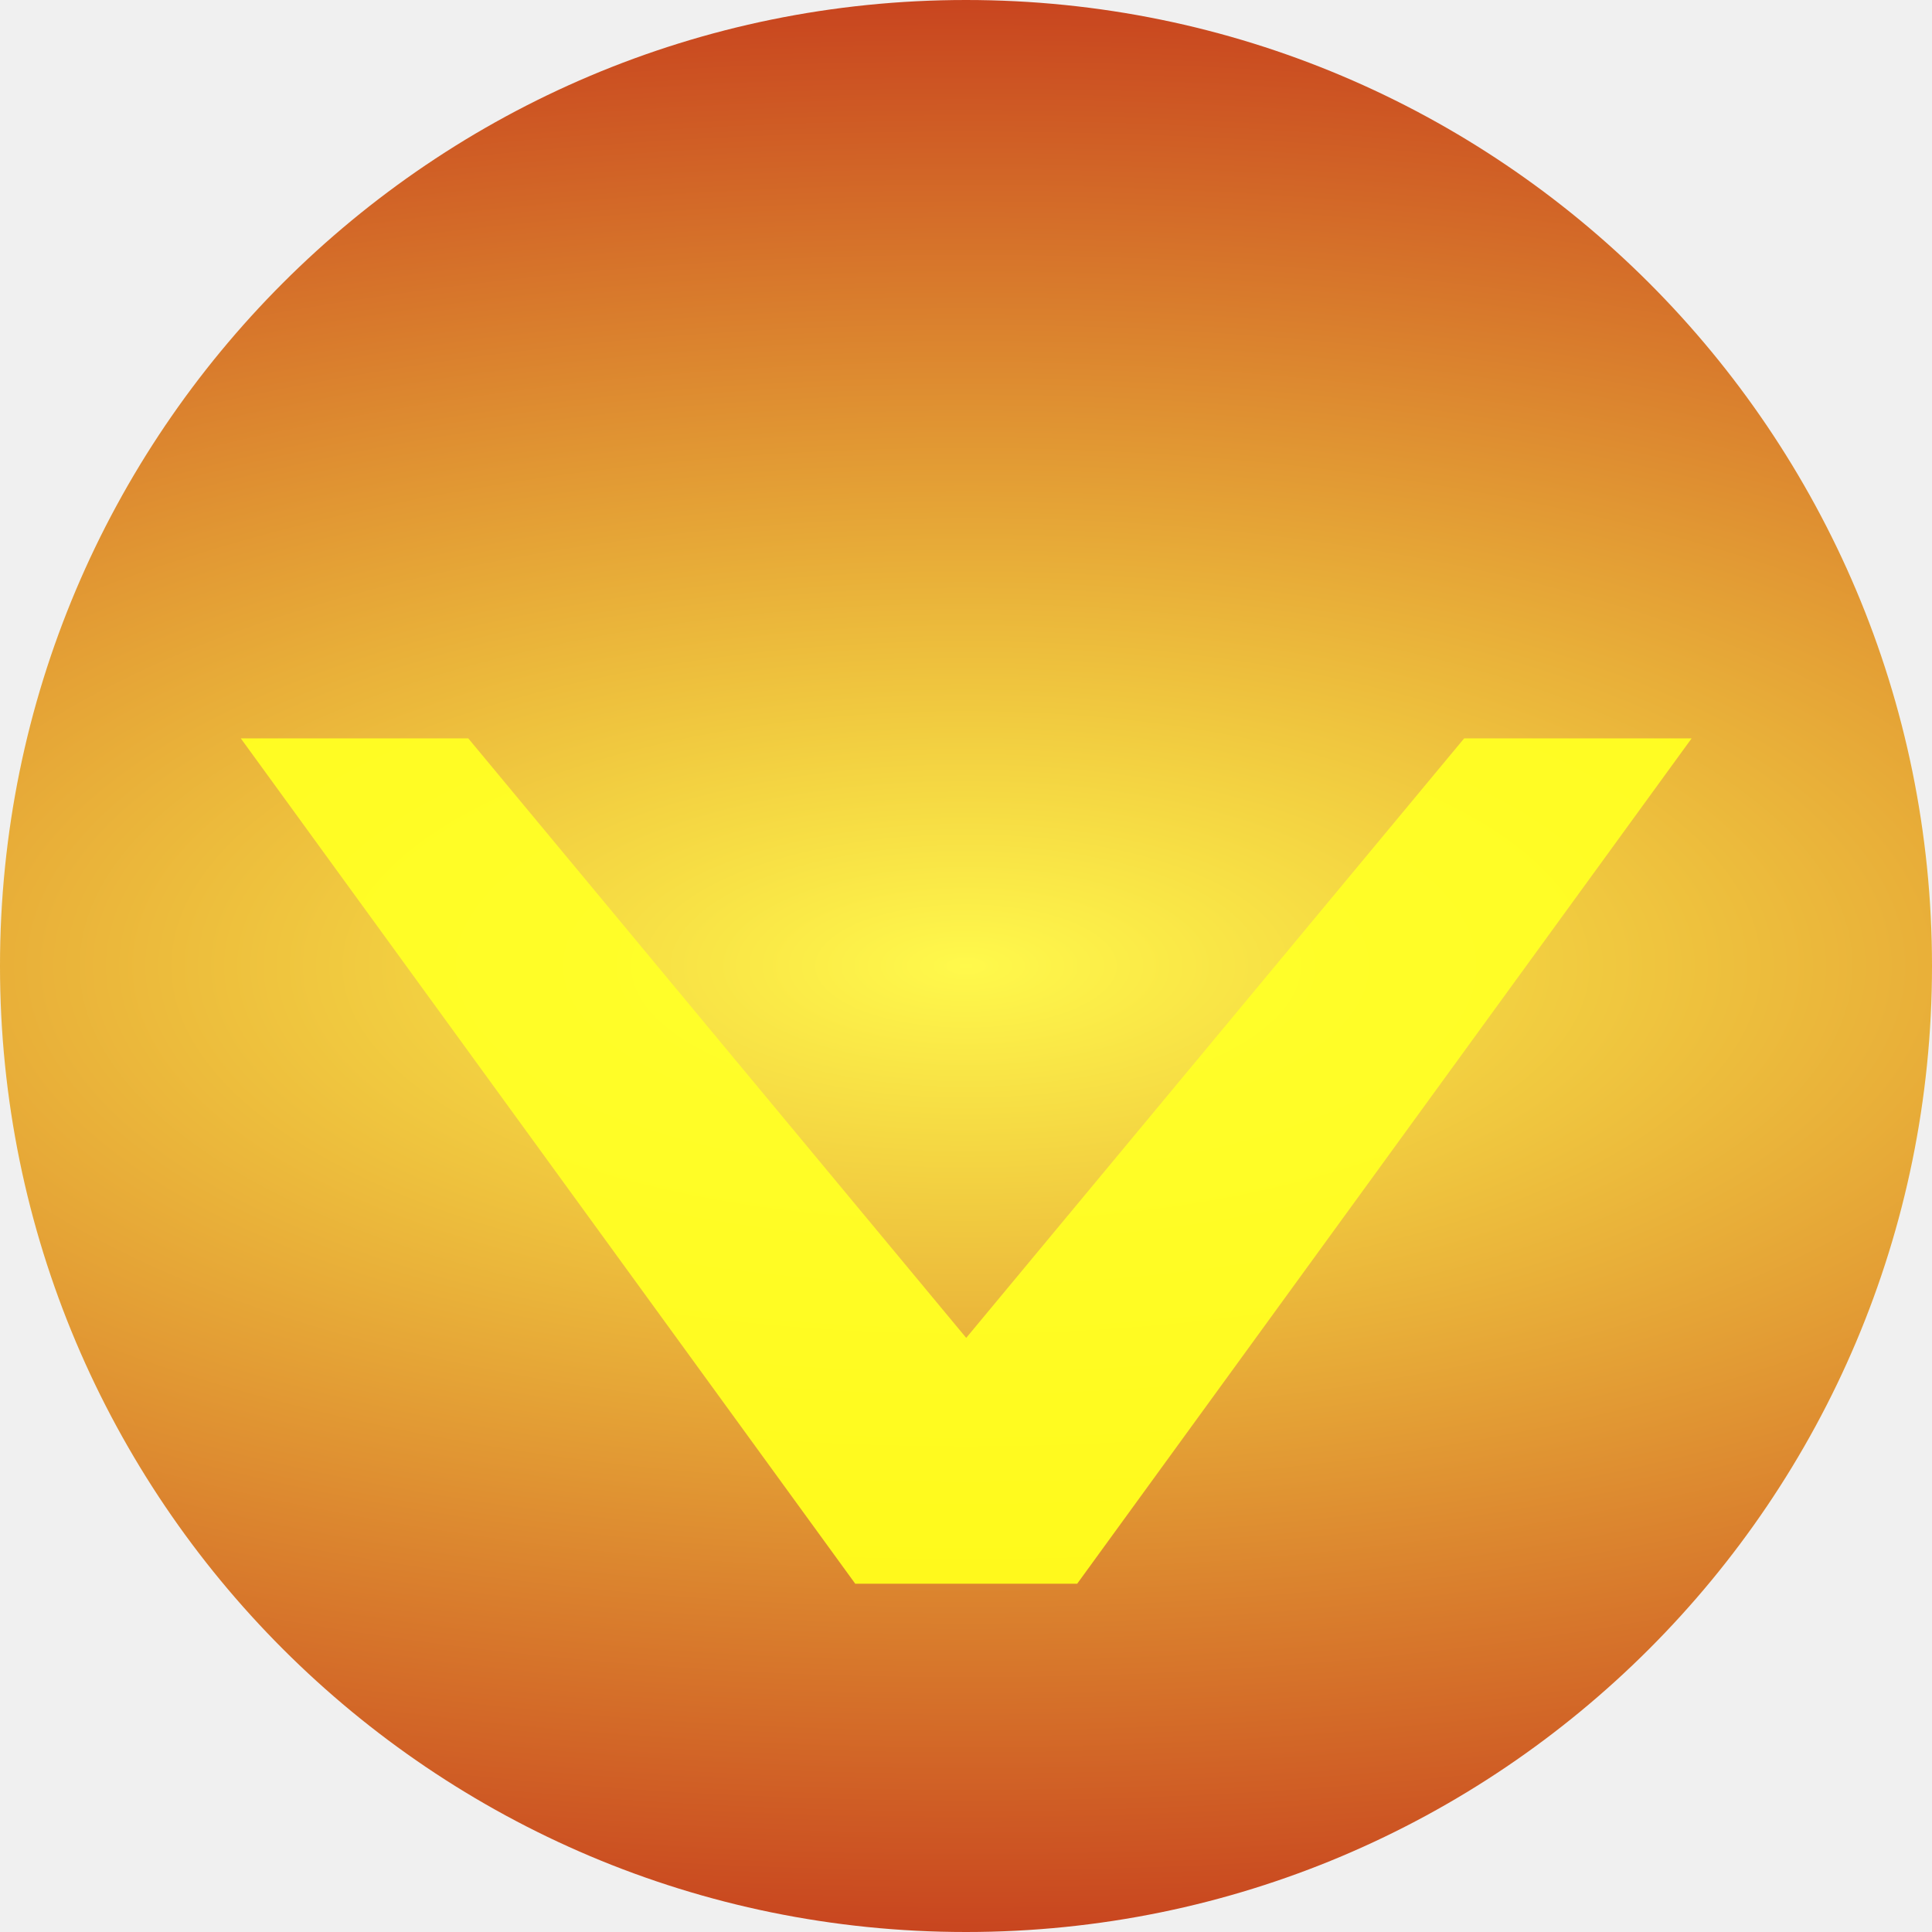
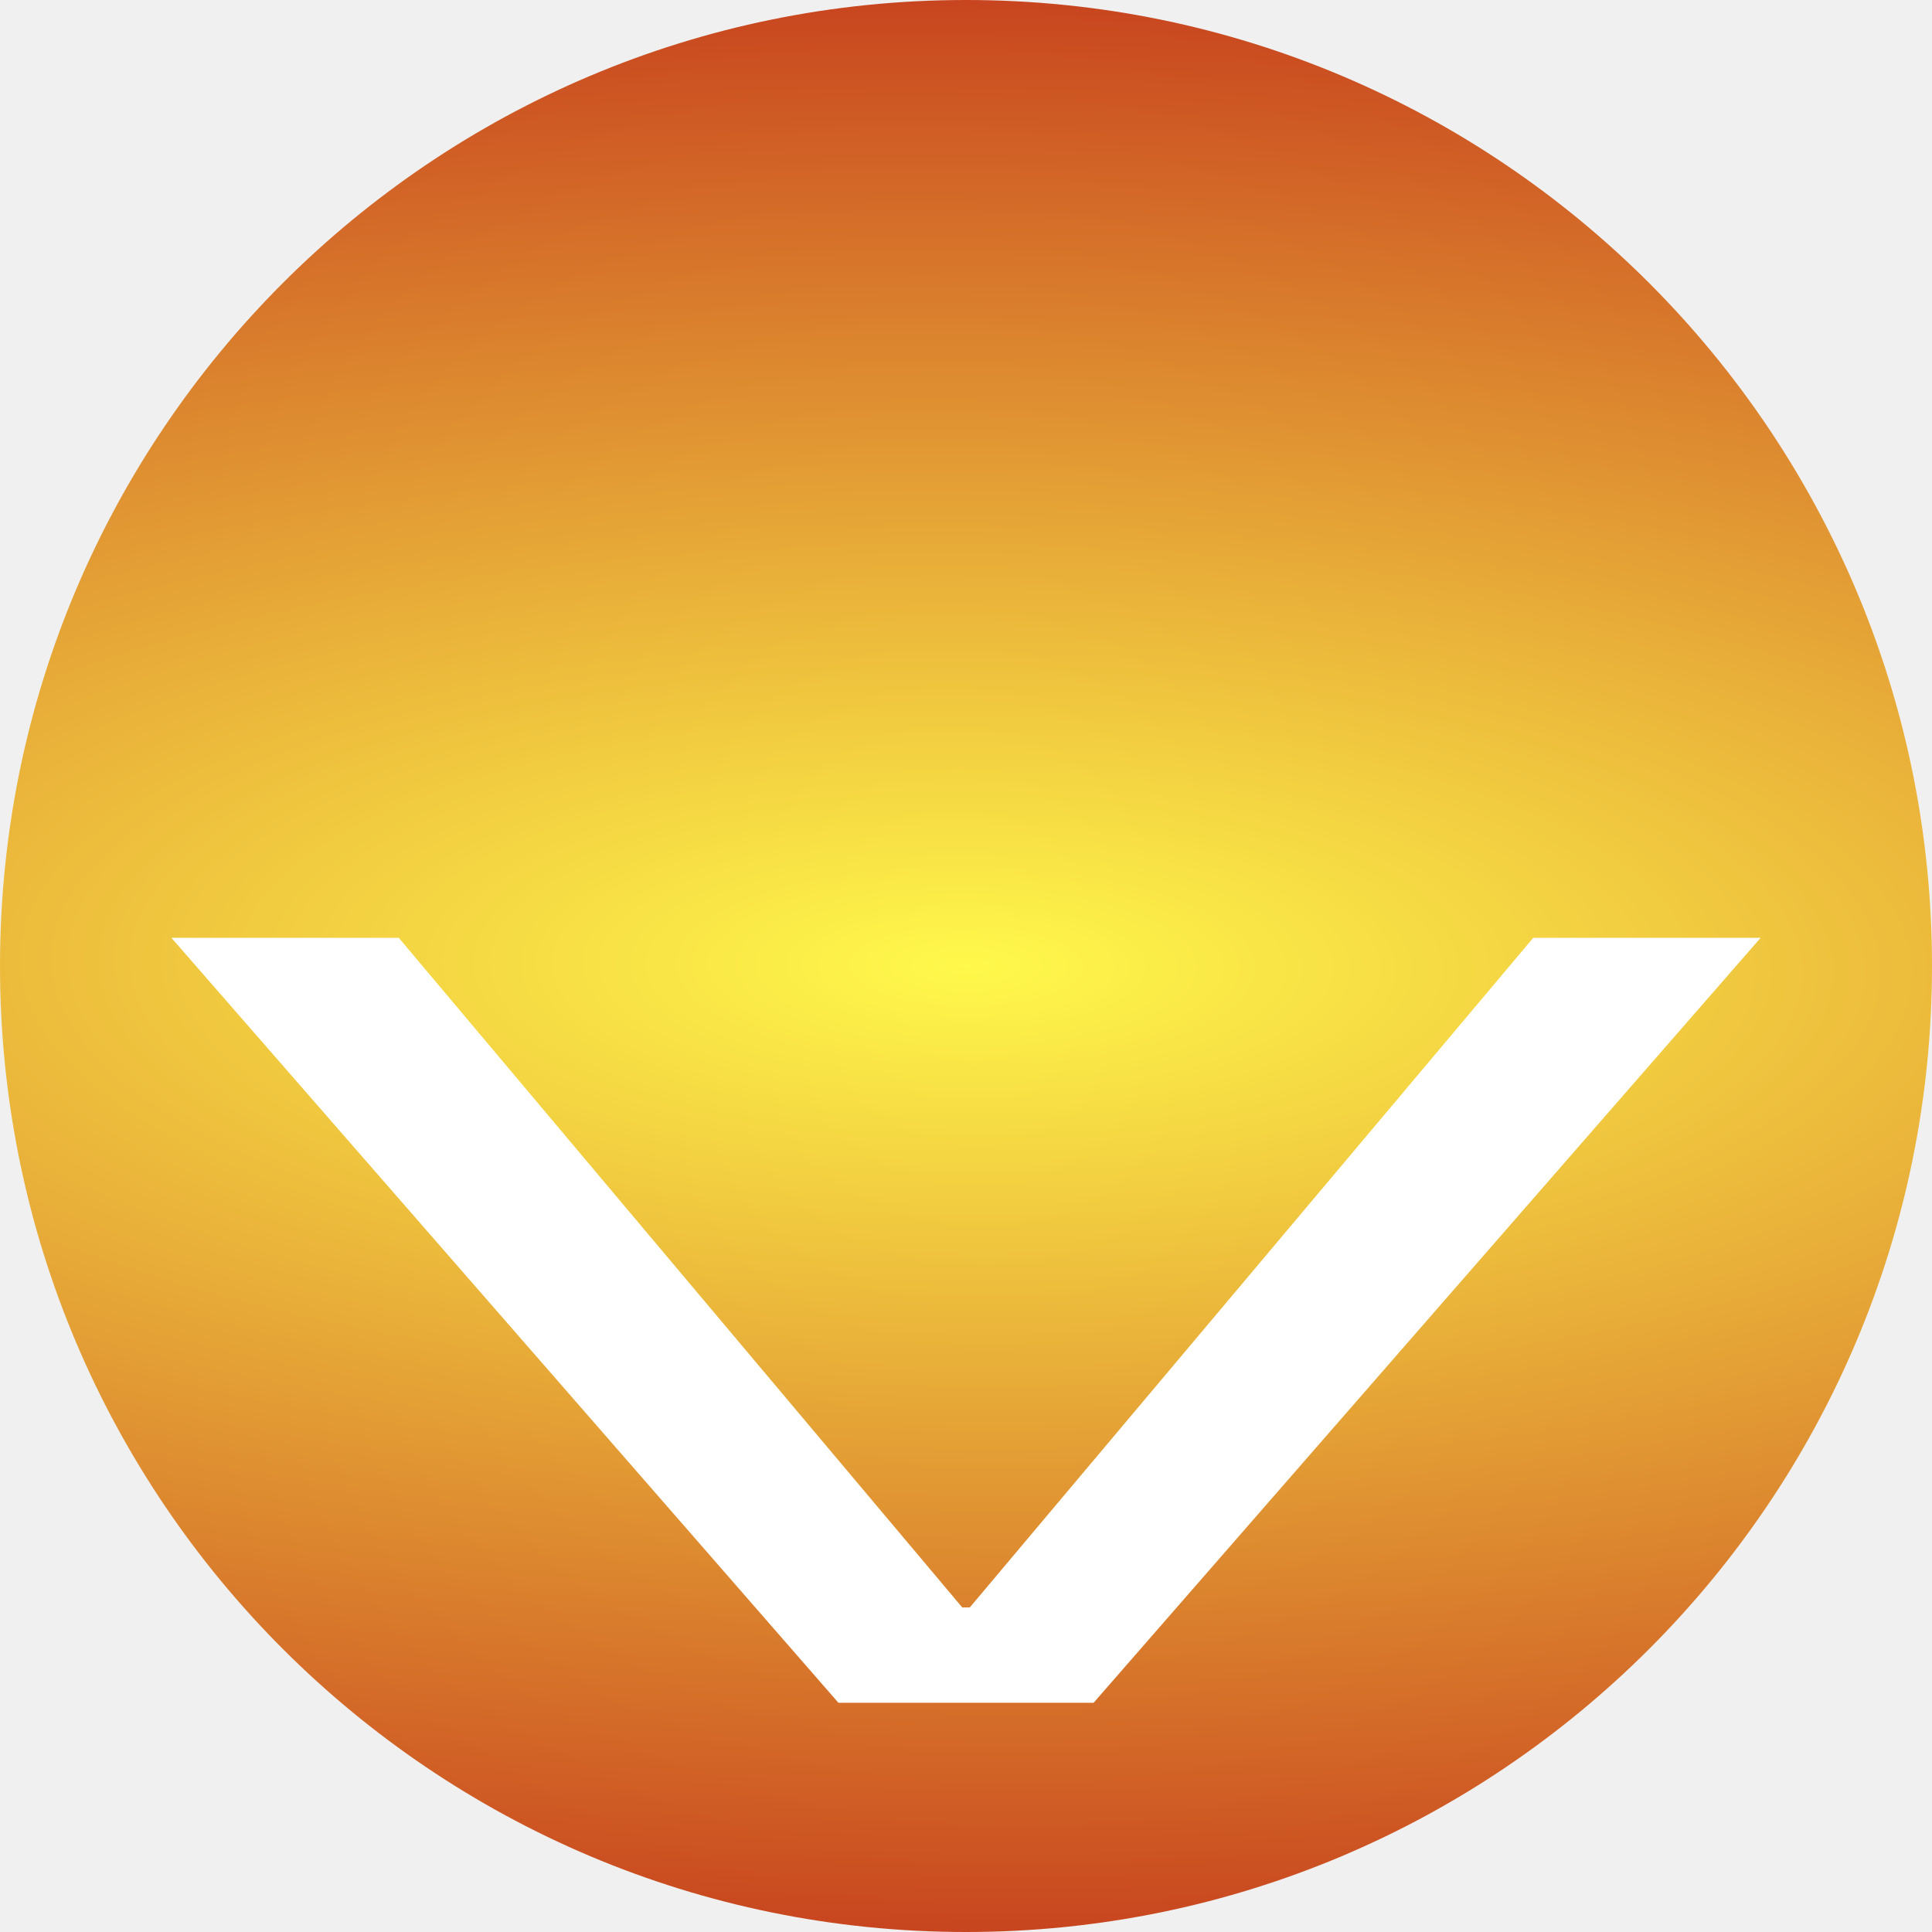
<svg xmlns="http://www.w3.org/2000/svg" xmlns:xlink="http://www.w3.org/1999/xlink" id="svg2" height="14" width="14" version="1.1" enable-background="new">
  <defs id="defs11">
    <linearGradient id="linearGradient825">
      <stop style="stop-color:#fff94b;stop-opacity:1" offset="0" id="stop821" />
      <stop style="stop-color:#c8451f;stop-opacity:1" offset="1" id="stop823" />
    </linearGradient>
    <filter id="filter3971" style="color-interpolation-filters:sRGB;">
      <feFlood id="feFlood3973" result="flood" flood-opacity="1" flood-color="rgb(255,255,255)" />
      <feComposite id="feComposite3975" operator="in" result="composite1" in2="SourceGraphic" in="flood" />
      <feGaussianBlur id="feGaussianBlur3977" stdDeviation="4" result="blur" in="composite" />
      <feOffset id="feOffset3979" result="offset" dx="0.1" dy="0.1" />
      <feComposite id="feComposite3981" operator="over" result="composite2" in2="offset" in="SourceGraphic" />
    </filter>
-     <radialGradient xlink:href="#linearGradient825" id="radialGradient827" cx="7" cy="7" fx="7" fy="7" r="7" gradientUnits="userSpaceOnUse" gradientTransform="matrix(2.449111,0,0,1,-10.14349,0)" />
-     <filter style="color-interpolation-filters:sRGB" id="filter857">
-       <feBlend mode="overlay" in2="BackgroundImage" id="feBlend859" />
-     </filter>
+     <radialGradient xlink:href="#linearGradient825" id="radialGradient827" cx="7" cy="7" fx="7" fy="7" r="7" gradientUnits="userSpaceOnUse" gradientTransform="matrix(-2.906668,-0.025423,0.00874611,-0.9999617,27.28467,14.17789)" />
  </defs>
  <path id="path2985" fill="#000" d="m14,7c0,3.866-3.134,7-7,7-3.866,0-7-3.134-7-7,0-3.866,3.134-7,7-7,3.866,0,7,3.134,7,7z" style="fill-opacity:1;fill:url(#radialGradient827)" />
-   <g id="text2987" style="letter-spacing:0px;word-spacing:0px;filter:url(#filter857);fill-opacity:1;fill:#fff94b" line-height="125%" transform="matrix(0.4198529,0,0,-0.5630854,-65.3496,362.3799)" font-family="Sans" font-size="40px" filter="url(#filter3971)" font-weight="normal" font-style="normal" fill="#ff4800">
-     <path id="path2994" fill="#ff4800" d="m174.24,623.18,10.605,10.879-3.926,0-8.594-7.715-8.594,7.715-3.926,0,10.605-10.879,3.828,0" style="fill-opacity:1;fill:#fff94b" />
+   <g aria-label="V" style="font-style:normal;font-variant:normal;font-weight:normal;font-stretch:normal;font-size:40px;line-height:125%;font-family:'PingFang SC';-inkscape-font-specification:'PingFang SC';letter-spacing:0px;word-spacing:0px;fill:#ffffff;fill-opacity:1;stroke:none;stroke-width:1px;stroke-linecap:butt;stroke-linejoin:miter;stroke-opacity:1" id="text828" transform="matrix(0.457708,0,0,0.1940844,-0.2614205,10.8998)">
+     <path d="M 3.285,-21.145 13.845,7.415 h 4.04 l 10.56,-28.56 h -3.6 l -8.92,25 h -0.12 L 6.885,-21.145 Z" id="path830" style="fill:#ffffff;fill-opacity:1" />
  </g>
</svg>
